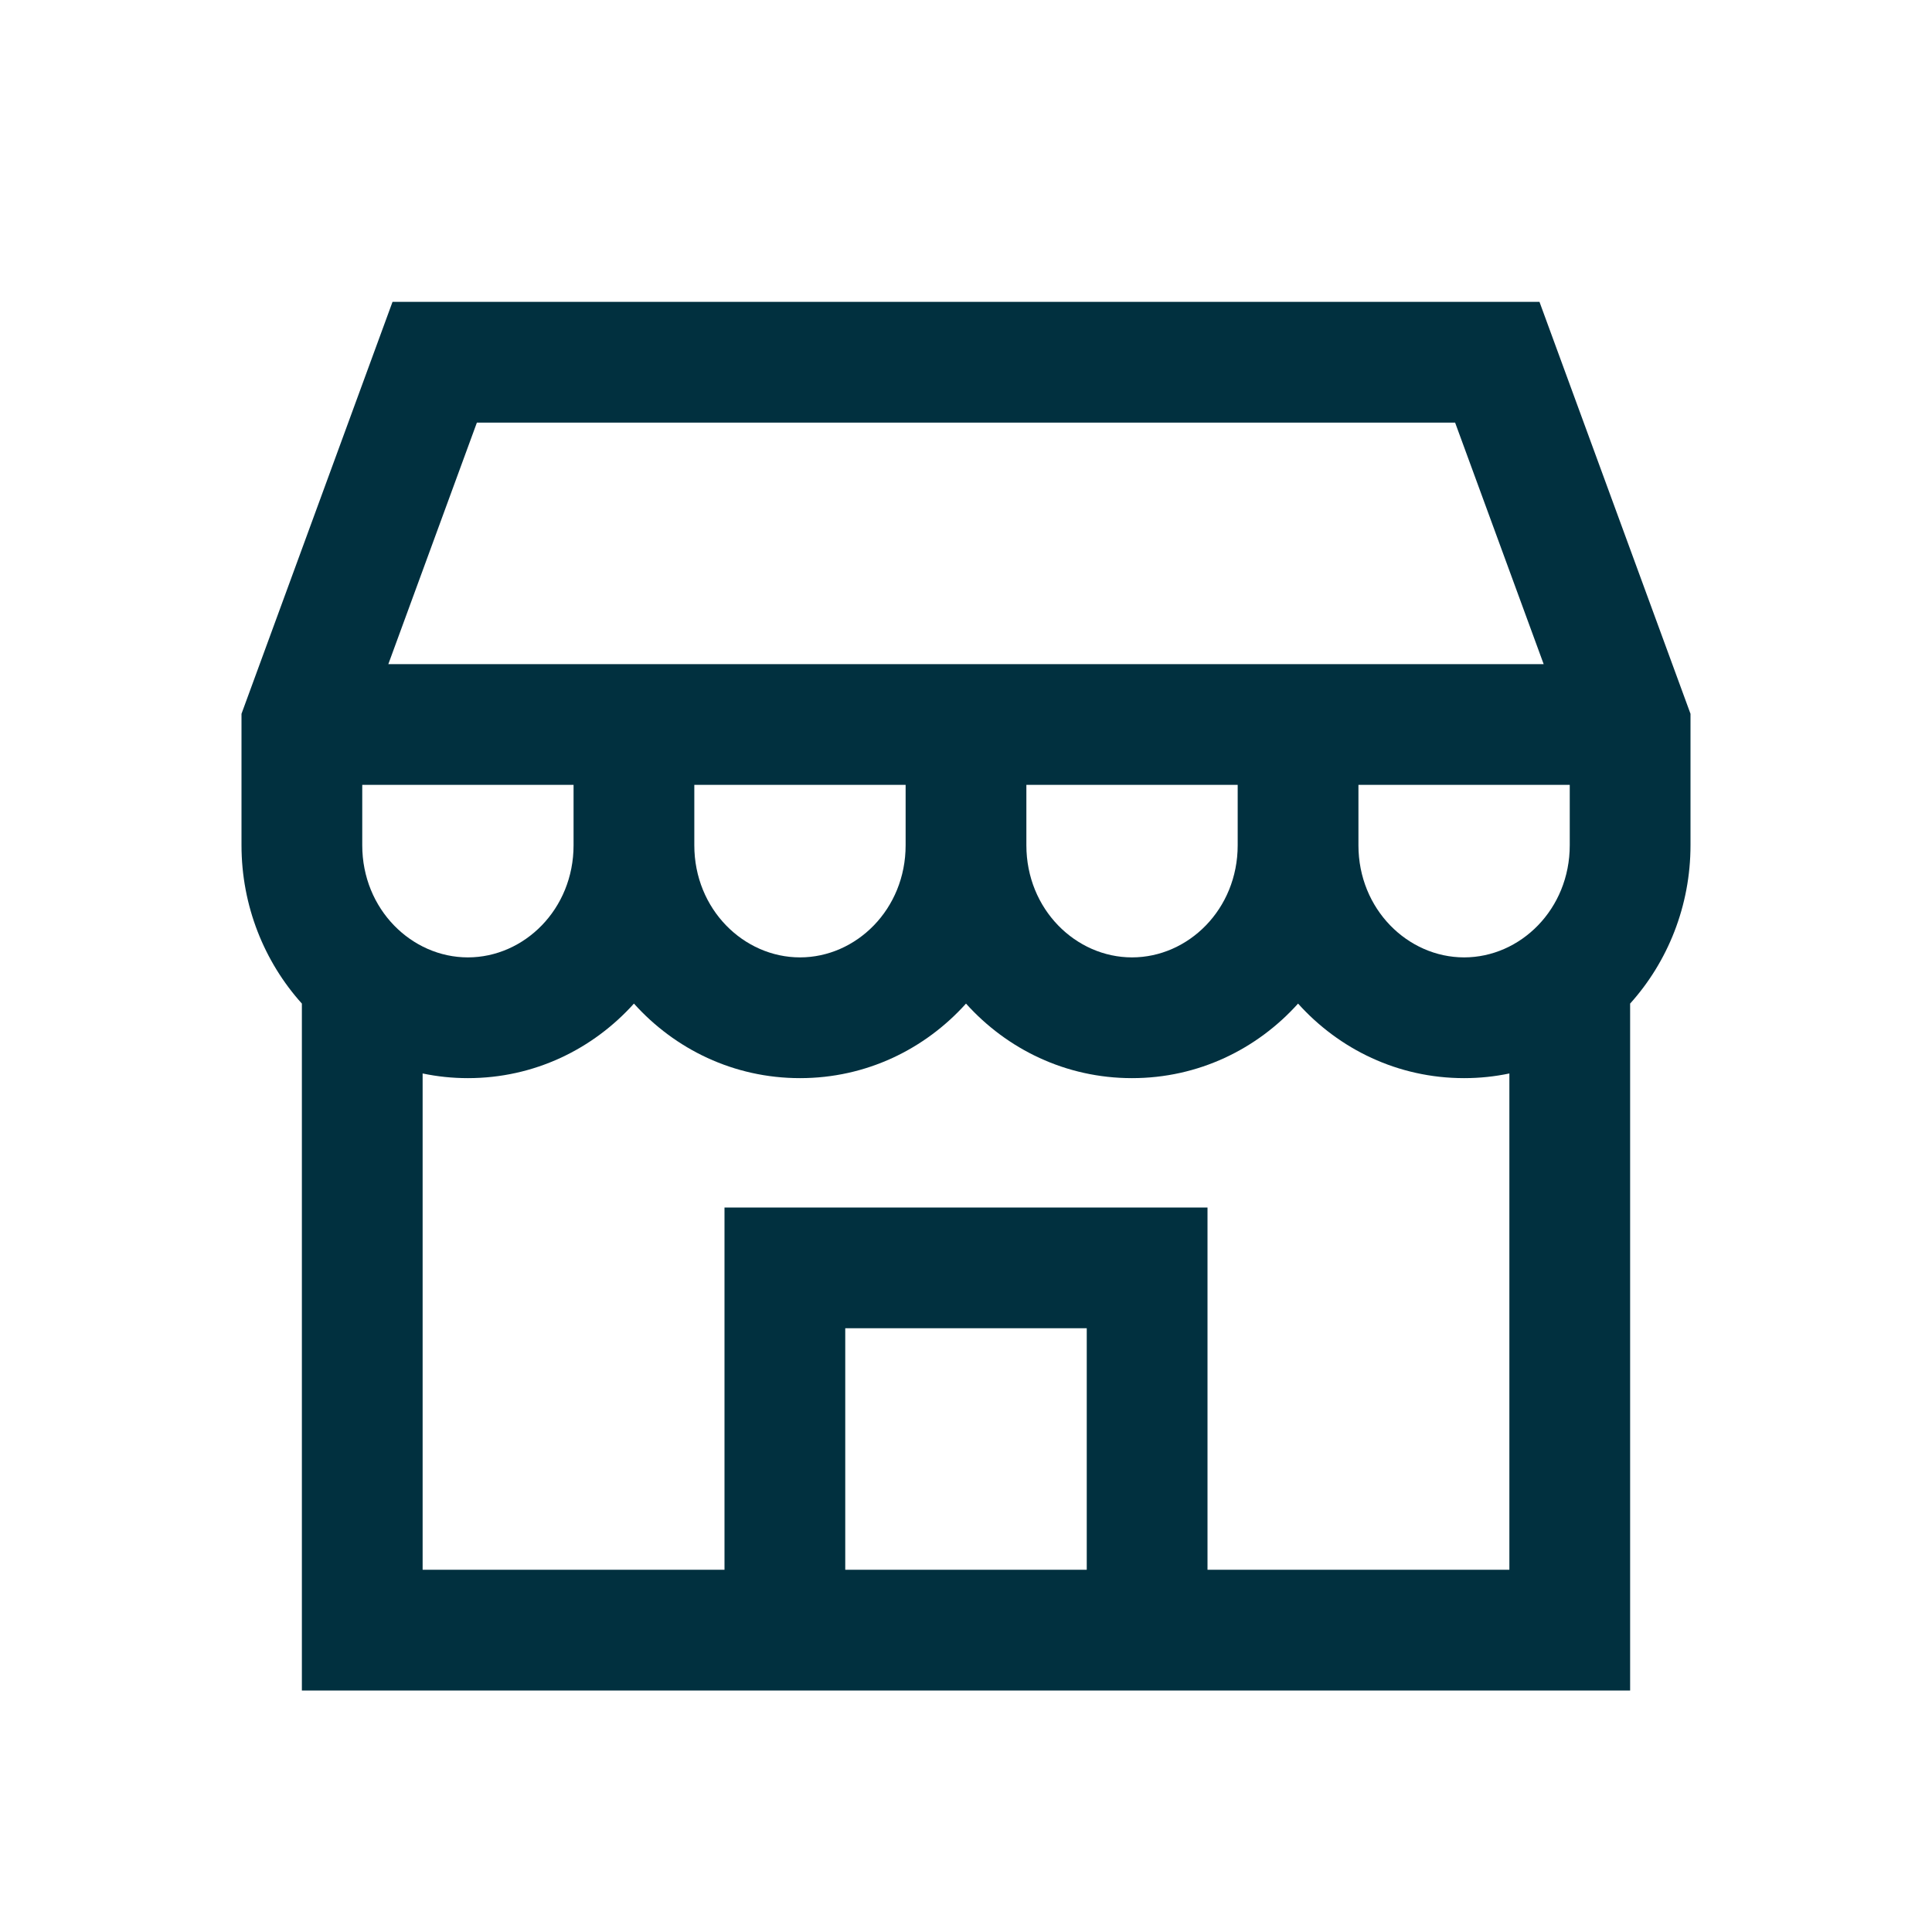
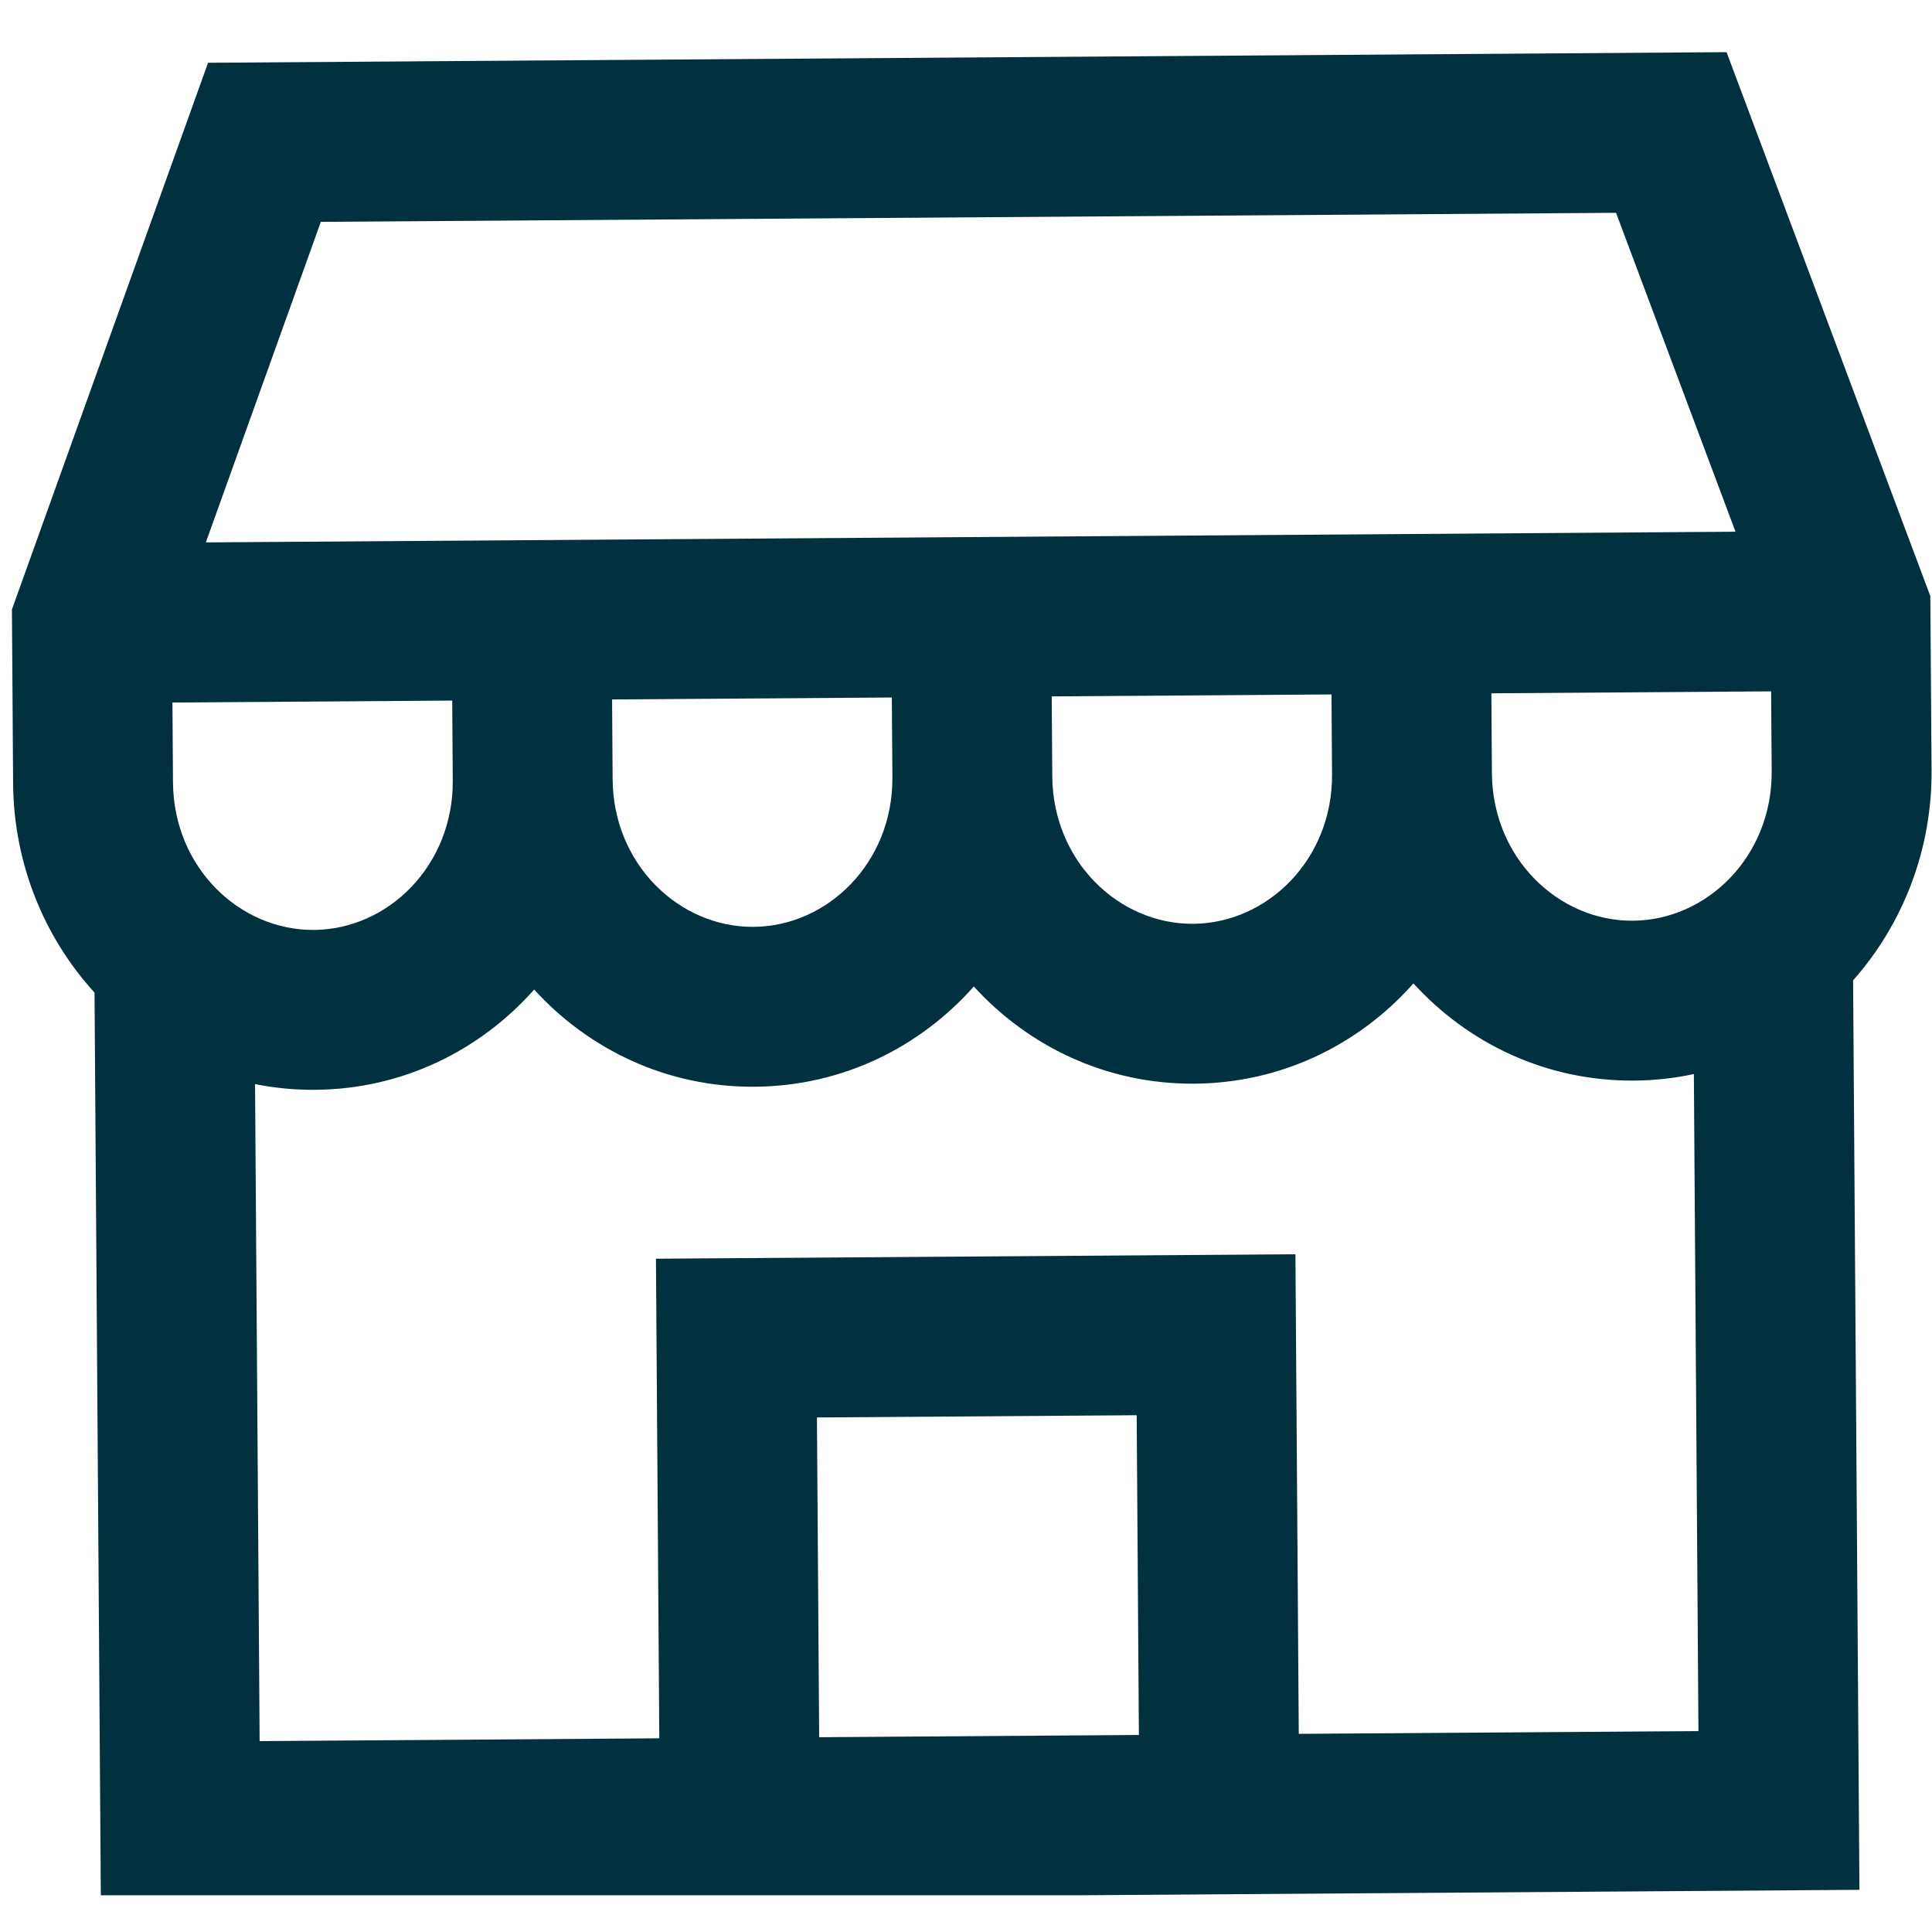
- <svg xmlns="http://www.w3.org/2000/svg" width="800px" height="800px" viewBox="0 0 24 24" fill="none">
-   <g id="SVGRepo_bgCarrier" stroke-width="0" />
-   <g id="SVGRepo_tracerCarrier" stroke-linecap="round" stroke-linejoin="round" />
-   <g id="SVGRepo_iconCarrier">
-     <path fill-rule="evenodd" clip-rule="evenodd" d="M4.876 3.75H19.124L21 8.867V10.5C21 11.252 20.718 11.947 20.25 12.467V21H3.75V12.467C3.282 11.947 3 11.252 3 10.5V8.867L4.876 3.75ZM18.188 13.393C18.381 13.393 18.569 13.373 18.75 13.335V19.5H15V15H9L9 19.5H5.25V13.335C5.431 13.373 5.619 13.393 5.812 13.393C6.636 13.393 7.366 13.033 7.875 12.467C8.384 13.033 9.114 13.393 9.938 13.393C10.761 13.393 11.491 13.033 12 12.467C12.509 13.033 13.239 13.393 14.062 13.393C14.886 13.393 15.616 13.033 16.125 12.467C16.634 13.033 17.364 13.393 18.188 13.393ZM10.5 19.5H13.5V16.5H10.5L10.5 19.5ZM19.5 9.75V10.5C19.5 11.296 18.886 11.893 18.188 11.893C17.489 11.893 16.875 11.296 16.875 10.5V9.75H19.5ZM19.176 8.25L18.076 5.25H5.924L4.824 8.25H19.176ZM4.5 9.75V10.5C4.5 11.296 5.114 11.893 5.812 11.893C6.511 11.893 7.125 11.296 7.125 10.5V9.75H4.5ZM8.625 9.75V10.5C8.625 11.296 9.239 11.893 9.938 11.893C10.636 11.893 11.25 11.296 11.25 10.5V9.75H8.625ZM12.75 9.75V10.5C12.75 11.296 13.364 11.893 14.062 11.893C14.761 11.893 15.375 11.296 15.375 10.5V9.75H12.75Z" fill="#01303f" />
+ <svg xmlns="http://www.w3.org/2000/svg" width="500" zoomAndPan="magnify" viewBox="0 0 375 375" height="500" preserveAspectRatio="xMidYMid meet" version="1.2">
+   <defs>
+     <clipPath id="cce4273cb8">
+       <path d="M 2 10 L 375 10 L 375 367.871 L 2 367.871 Z M 2 10 " />
+     </clipPath>
+     <clipPath id="8af43b7b38">
+       <path d="M -2.789 6.895 L 375.203 4.254 L 377.742 367.996 L -0.25 370.633 Z M -2.789 6.895 " />
+     </clipPath>
+     <clipPath id="b9e98c2e11">
+       <path d="M -61.031 -64.691 L 435.457 -68.156 L 438.922 428.332 L -57.562 431.797 Z M -61.031 -64.691 " />
+     </clipPath>
+   </defs>
+   <g id="ceaebecfb5">
+     <g clip-rule="nonzero" clip-path="url(#cce4273cb8)">
+       <g clip-rule="nonzero" clip-path="url(#8af43b7b38)">
+         <g clip-rule="nonzero" clip-path="url(#b9e98c2e11)">
+           <path style=" stroke:none;fill-rule:evenodd;fill:#01303f;fill-opacity:1;" d="M 40.383 12.184 L 335.125 10.125 L 374.676 115.707 L 374.914 149.492 C 375.023 165.039 369.281 179.457 359.684 190.285 L 360.914 366.812 L 19.578 369.195 L 18.348 192.668 C 8.598 181.973 2.656 167.641 2.547 152.09 L 2.312 118.305 Z M 317.148 209.742 C 321.145 209.715 325.035 209.277 328.777 208.473 L 329.668 336 L 252.09 336.539 L 251.441 243.449 L 127.32 244.316 L 127.969 337.406 L 50.395 337.949 L 49.504 210.422 C 53.258 211.176 57.148 211.559 61.148 211.531 C 78.188 211.41 93.223 203.867 103.68 192.07 C 114.301 203.723 129.438 211.055 146.48 210.934 C 163.523 210.816 178.559 203.273 189.016 191.477 C 199.633 203.125 214.773 210.457 231.816 210.34 C 248.855 210.219 263.891 202.676 274.348 190.879 C 284.969 202.531 300.105 209.859 317.148 209.742 Z M 159 337.191 L 221.059 336.758 L 220.629 274.695 L 158.566 275.129 Z M 343.773 134.191 L 343.883 149.707 C 343.996 166.184 331.375 178.609 316.934 178.711 C 302.492 178.812 289.695 166.562 289.578 150.086 L 289.473 134.57 Z M 336.859 103.207 L 313.672 41.305 L 62.273 43.062 L 39.953 105.281 Z M 33.469 136.359 L 33.578 151.875 C 33.691 168.352 46.488 180.602 60.93 180.5 C 75.371 180.398 87.996 167.973 87.883 151.496 L 87.773 135.98 Z M 118.805 135.762 L 118.91 151.277 C 119.027 167.754 131.824 180.004 146.266 179.902 C 160.707 179.801 173.328 167.375 173.215 150.898 L 173.105 135.383 Z M 204.137 135.168 L 204.246 150.684 C 204.359 167.16 217.156 179.41 231.598 179.309 C 246.039 179.207 258.664 166.781 258.547 150.305 L 258.441 134.789 Z M 204.137 135.168 " />
+         </g>
+       </g>
+     </g>
  </g>
</svg>
